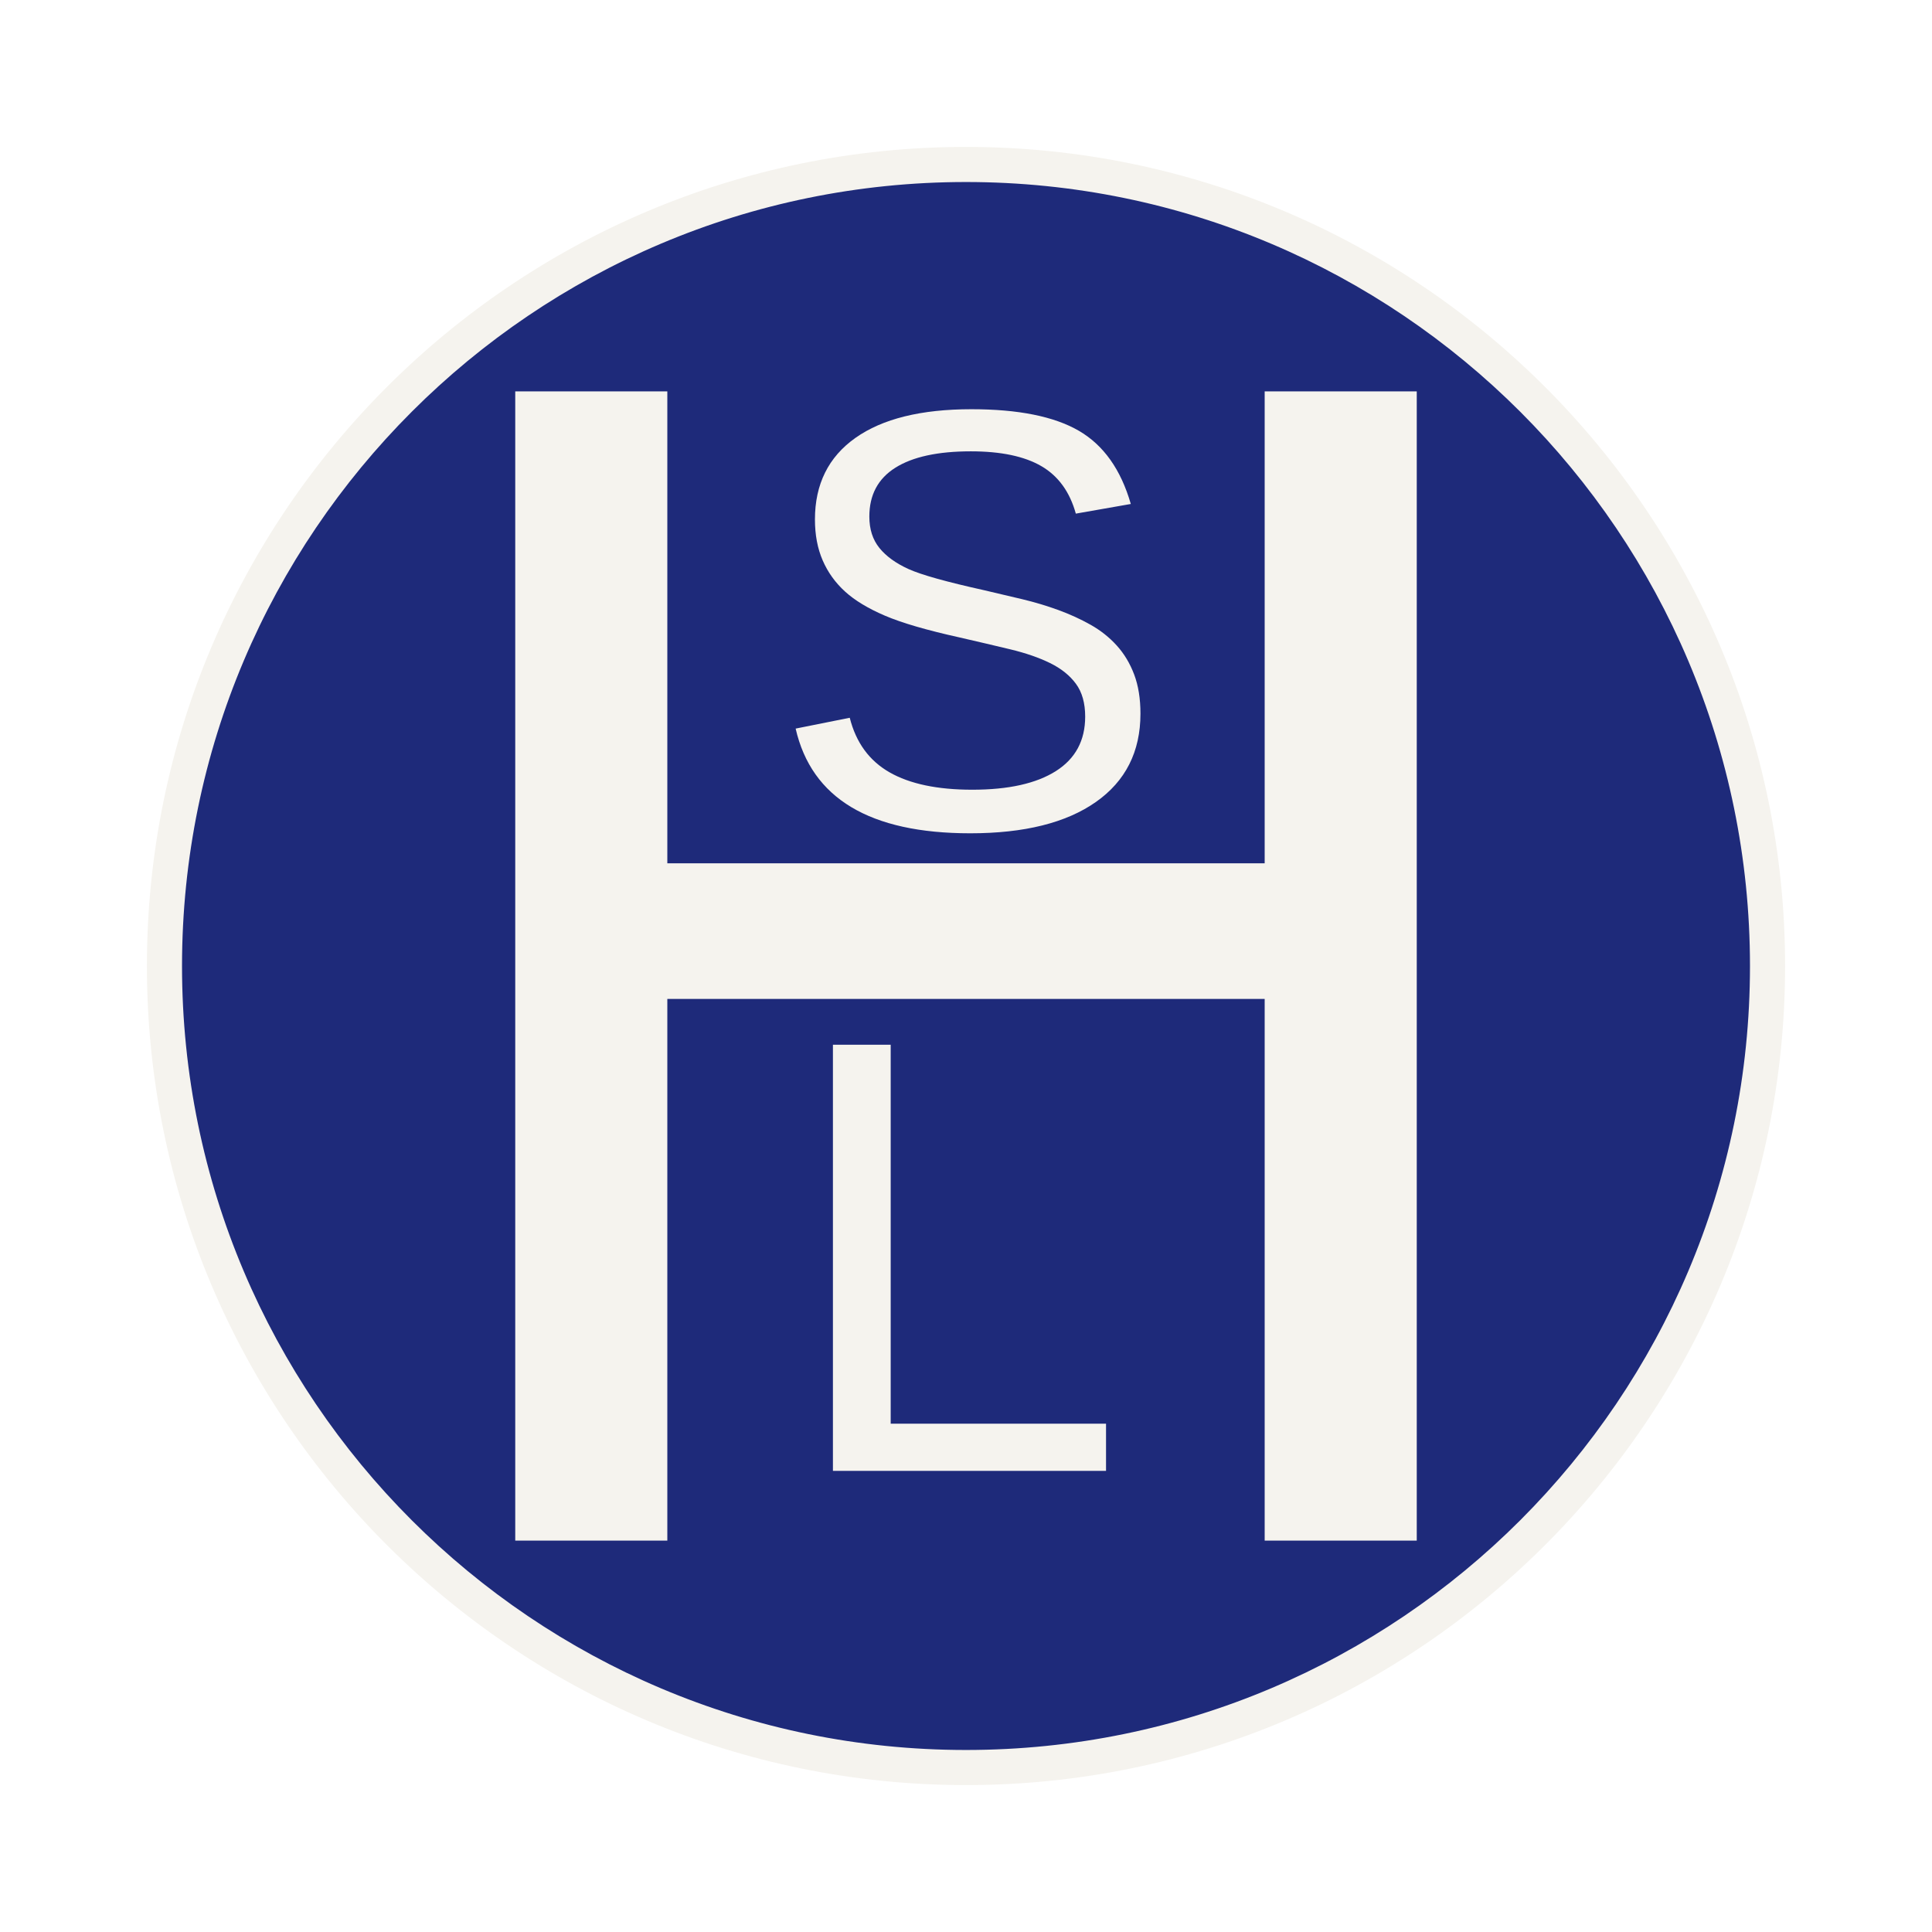
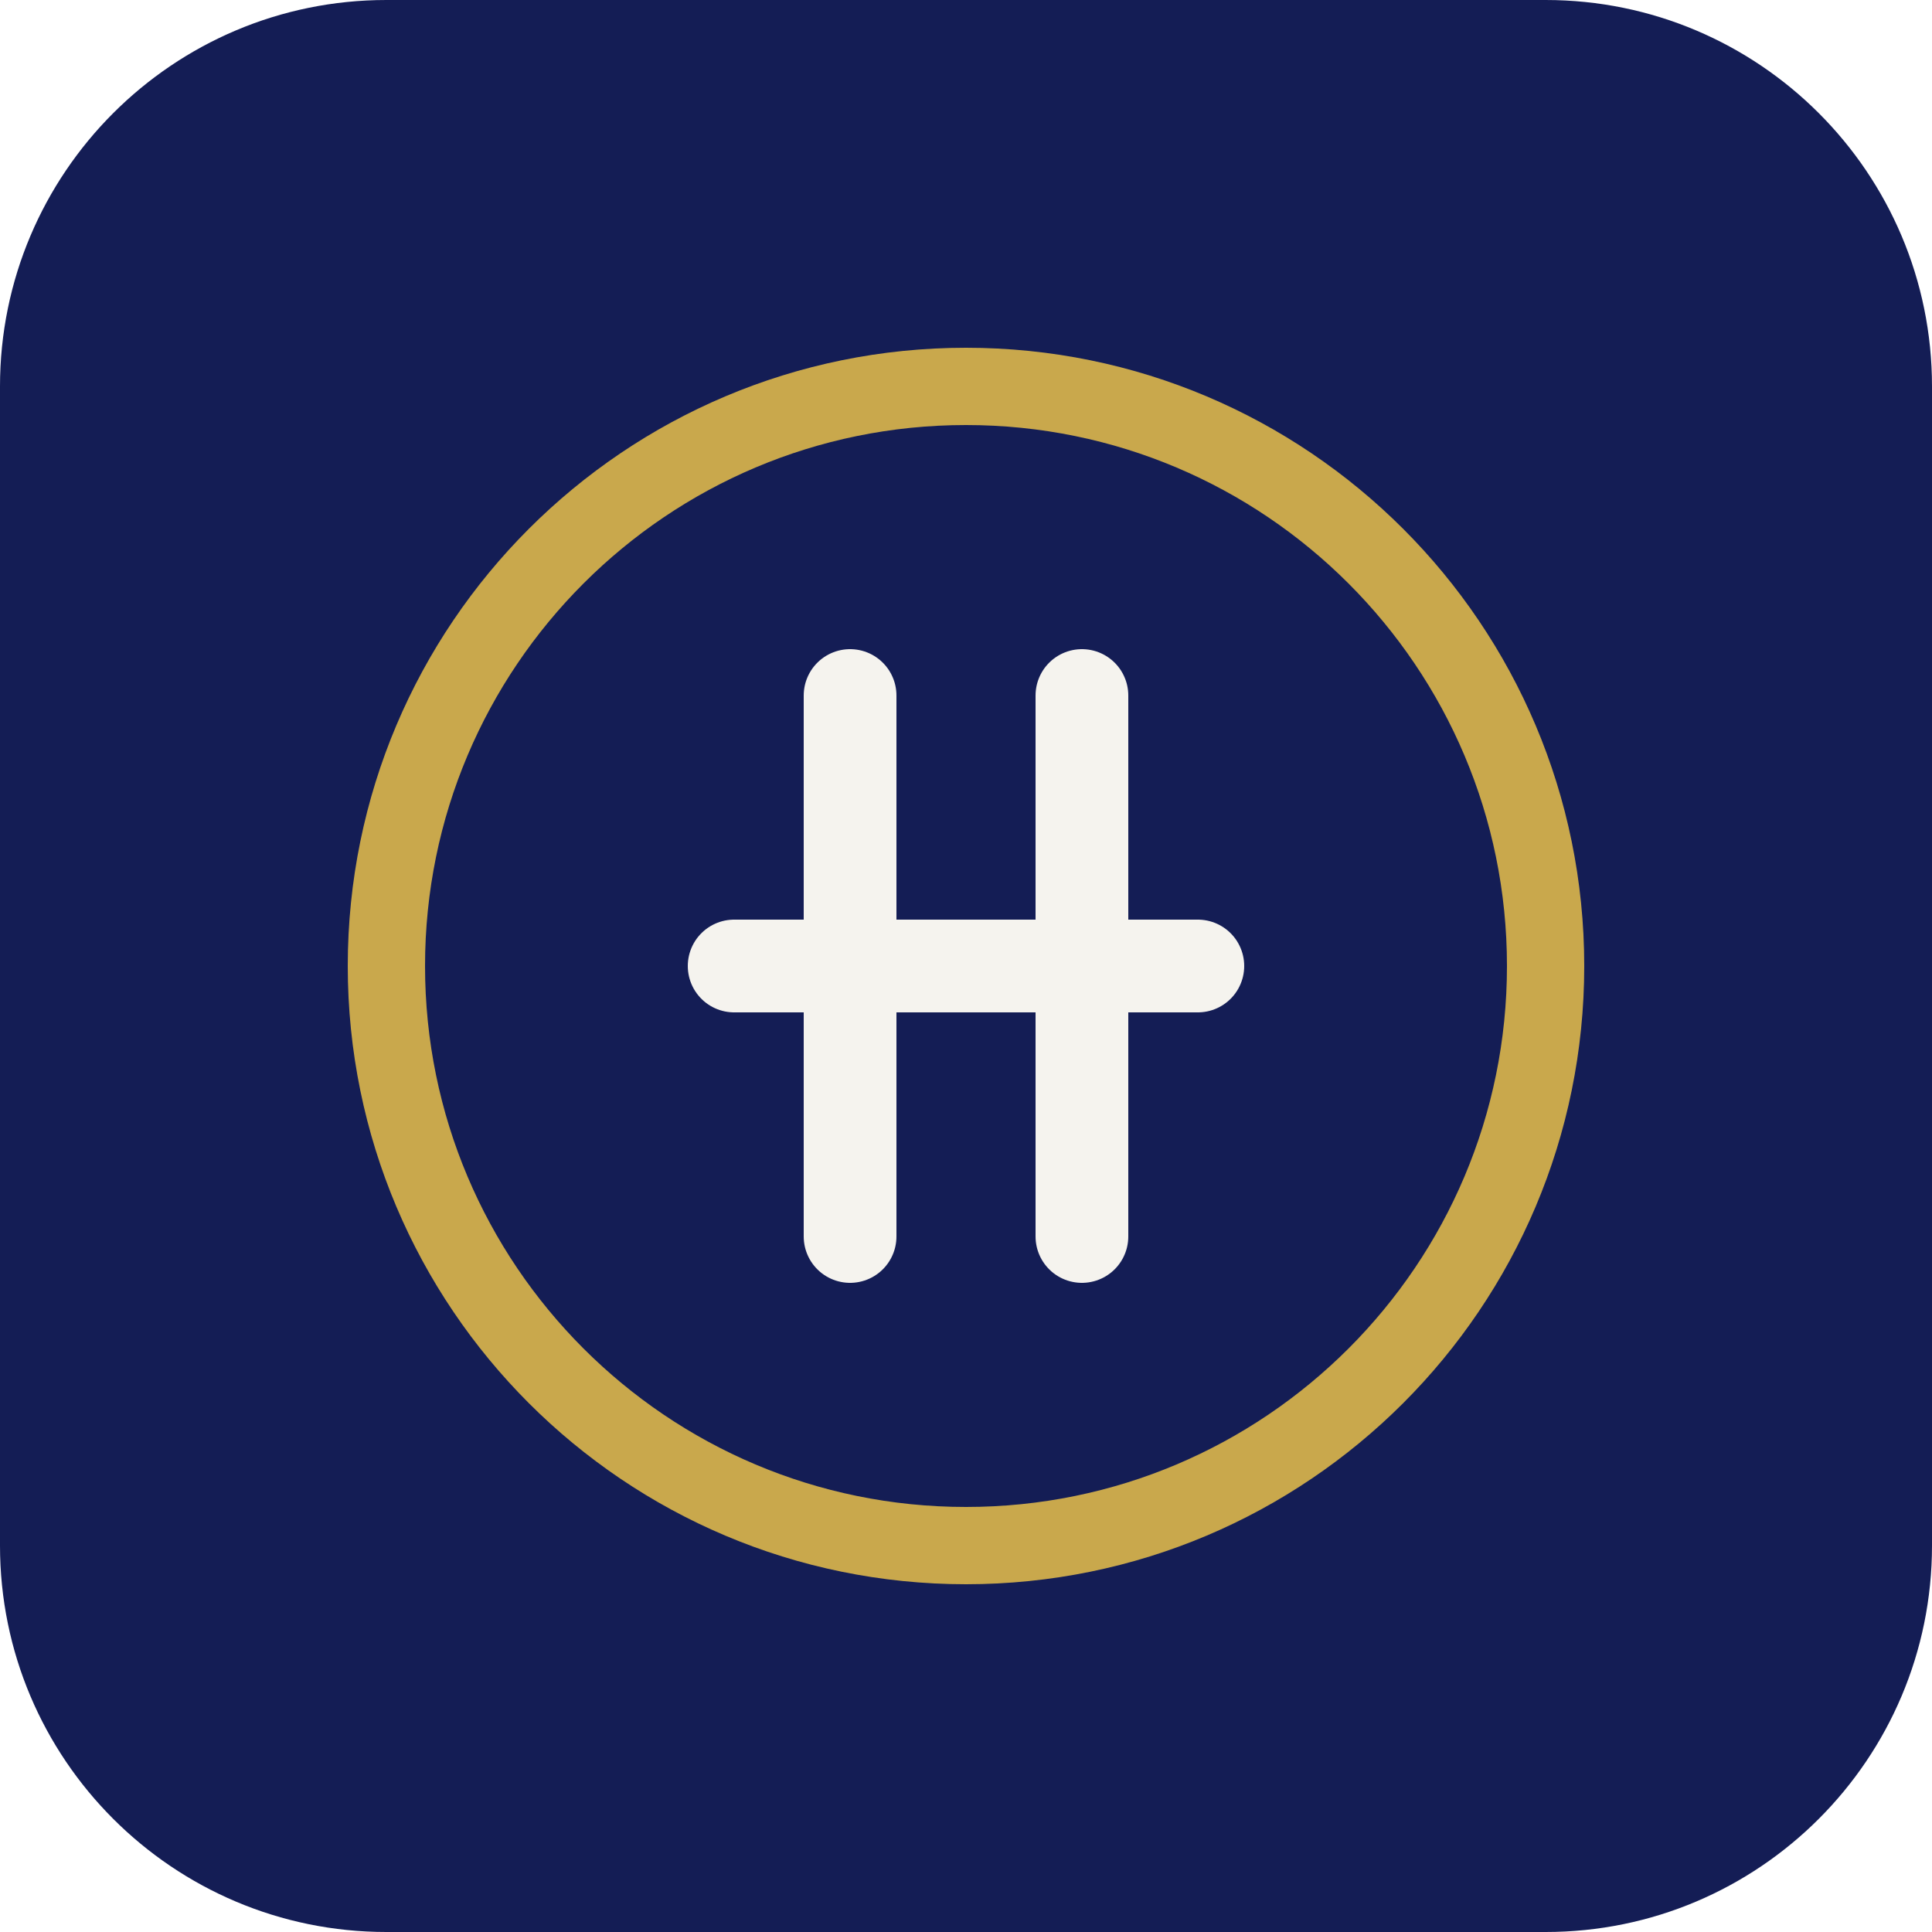
- <svg xmlns="http://www.w3.org/2000/svg" width="100%" height="100%" viewBox="0 0 5000 5000" version="1.1" xml:space="preserve" style="fill-rule:evenodd;clip-rule:evenodd;stroke-linejoin:round;stroke-miterlimit:2;">
-   <g transform="matrix(0.947368,0,0,0.947368,212.8639,201.0586)">
-     <circle cx="2414.199" cy="2426.66" r="2205.585" style="fill:rgb(30,42,122);" />
-   </g>
-   <g transform="matrix(1.181989,0,0,1.181989,-1783.317,-1099.259)">
-     <path d="M3623.822,1251.682C4613.63,1251.682 5417.227,2055.28 5417.227,3045.087C5417.227,4034.895 4613.63,4838.493 3623.822,4838.493C2634.015,4838.493 1830.417,4034.895 1830.417,3045.087C1830.417,2055.28 2634.015,1251.682 3623.822,1251.682ZM3623.822,1328.543C2676.435,1328.543 1907.277,2097.701 1907.277,3045.087C1907.277,3992.474 2676.435,4761.632 3623.822,4761.632C4571.209,4761.632 5340.367,3992.474 5340.367,3045.087C5340.367,2097.701 4571.209,1328.543 3623.822,1328.543Z" style="fill:rgb(245,243,238);" />
-   </g>
-   <g transform="matrix(0.88809,0,0,0.88809,-81.0012,-232.2195)">
-     <path d="M1592.684,4751.009L1592.684,1402.015L2035.866,1402.015L2035.866,2777.25L3776.612,2777.25L3776.612,1402.015L4219.794,1402.015L4219.794,4751.009L3776.612,4751.009L3776.612,3172.459L2035.866,3172.459L2035.866,4751.009L1592.684,4751.009Z" style="fill:rgb(245,243,238);fill-rule:nonzero;" />
-   </g>
-   <g transform="matrix(1,0,0,1,1719.539,870.5519)">
-     <g transform="matrix(1550.119,0,0,1550.119,1303.096,1270.873)">
-         </g>
-     <text x="269.179px" y="1270.873px" style="font-family:'ArialMT', 'Arial', sans-serif;font-size:1550.119px;fill:rgb(245,243,238);">S</text>
-   </g>
-   <g transform="matrix(1.034106,0,0,1.034106,1745.753,2492.384)">
-     <g transform="matrix(1550.119,0,0,1550.119,1131.281,1270.873)">
-         </g>
-     <text x="269.179px" y="1270.873px" style="font-family:'ArialMT', 'Arial', sans-serif;font-size:1550.119px;fill:rgb(245,243,238);">L</text>
-   </g>
+ <svg xmlns="http://www.w3.org/2000/svg" viewBox="0 0 500 500" width="100%" height="100%">
+   <rect width="500" height="500" fill="#141D55" rx="100" />
+   <circle cx="250" cy="250" r="150" fill="none" stroke="#C9A84C" stroke-width="20" />
+   <path d="M220 180 L220 320 M280 180 L280 320" stroke="#F5F3EE" stroke-width="24" stroke-linecap="round" />
+   <path d="M190 250 L310 250" stroke="#F5F3EE" stroke-width="24" stroke-linecap="round" />
</svg>
